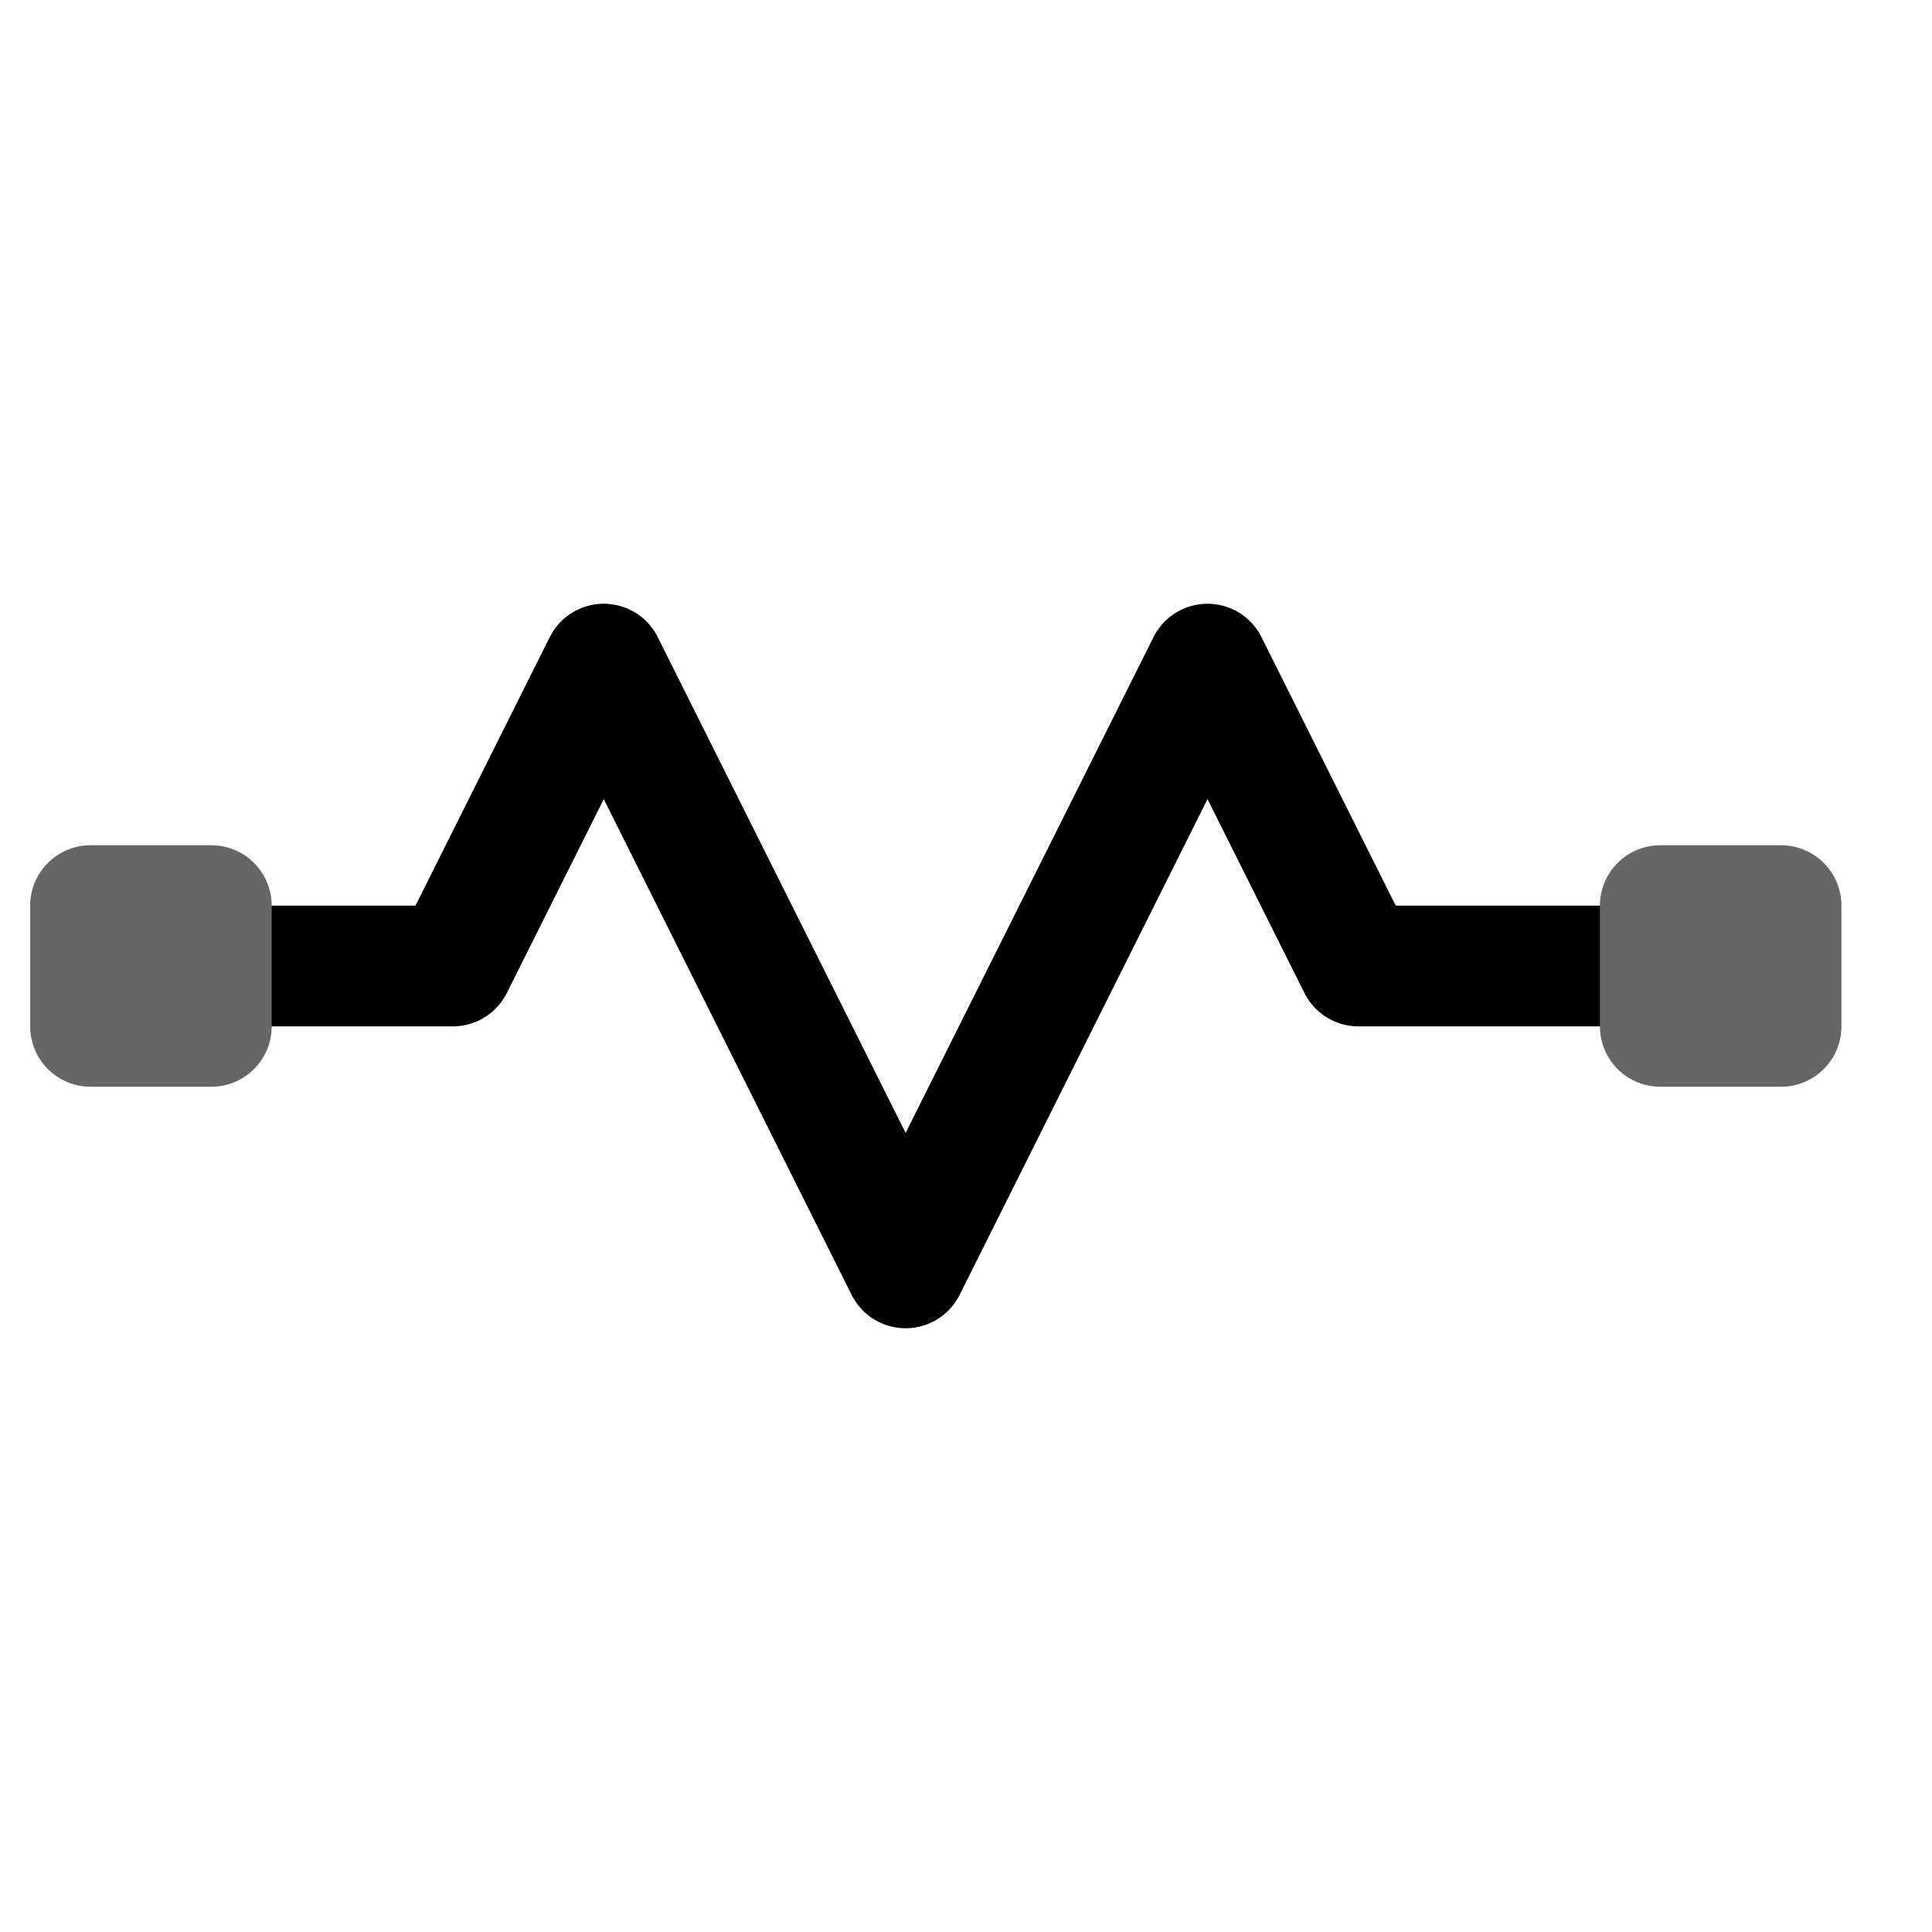
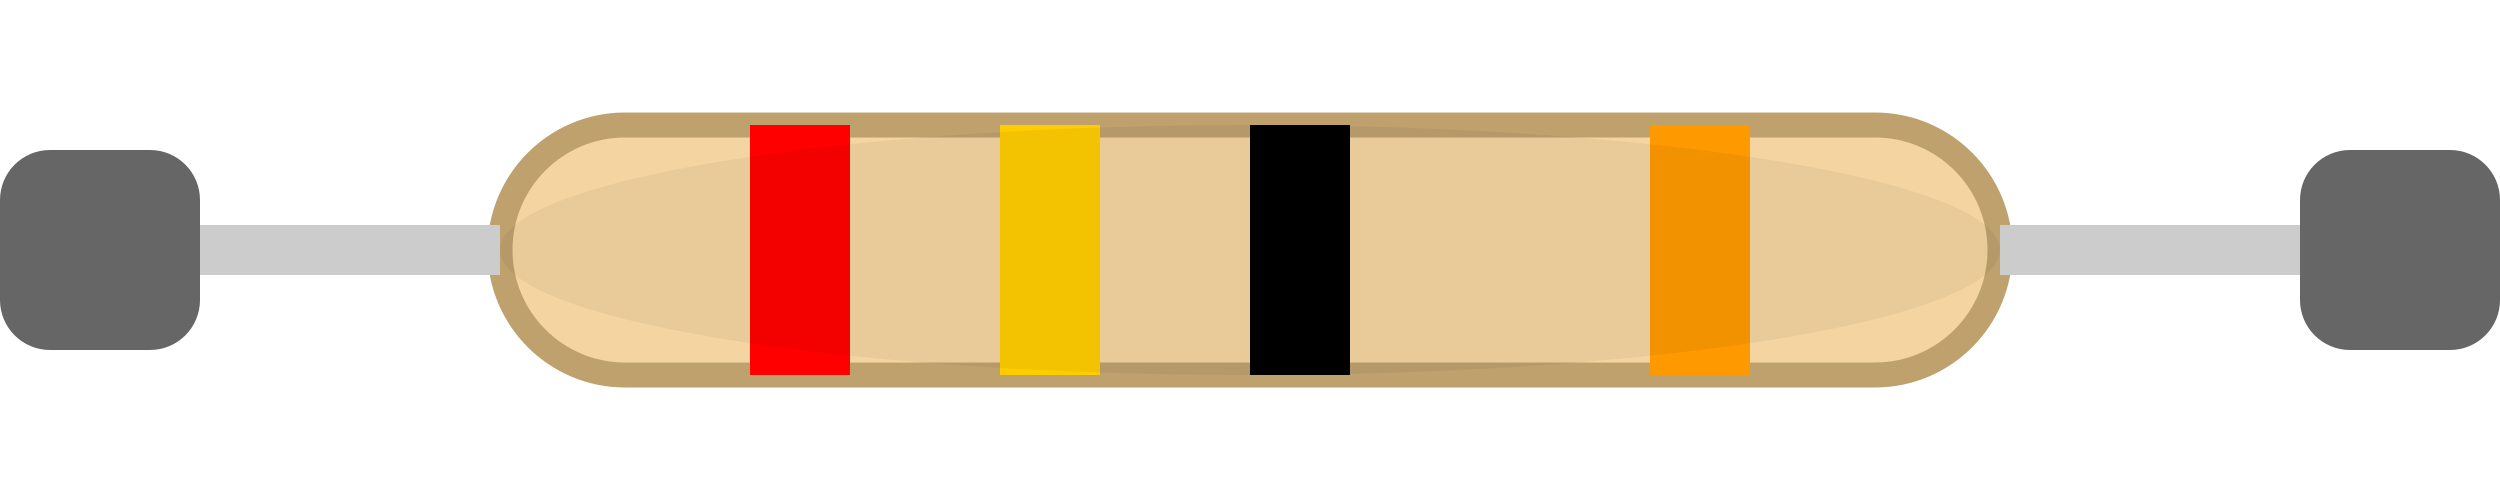
- <svg xmlns="http://www.w3.org/2000/svg" width="64" height="64" viewBox="0 0 64 64">
-   <polyline points="5,32 15,32 20,22 30,42 40,22 45,32 55,32" stroke="#000" stroke-width="4" fill="none" stroke-linecap="round" stroke-linejoin="round" />
-   <rect class="pin" id="a1" x="1" y="28" width="8" height="8" rx="2" ry="2" fill="#666" />
-   <rect class="pin" id="b1" x="53" y="28" width="8" height="8" rx="2" ry="2" fill="#666" />
+ <svg xmlns="http://www.w3.org/2000/svg" width="100" height="20" viewBox="0 0 100 20">
+   <rect x="20" y="5" width="60" height="10" rx="5" ry="5" fill="#f4d5a1" stroke="#bfa16d" stroke-width="1" />
+   <rect x="30" y="5" width="4" height="10" fill="#ff0000" />
+   <rect x="40" y="5" width="4" height="10" fill="#ffcc00" />
+   <rect x="50" y="5" width="4" height="10" fill="#000000" />
+   <rect x="66" y="5" width="4" height="10" fill="#ff9900" />
+   <rect x="0" y="9" width="20" height="2" fill="#cccccc" />
+   <rect x="80" y="9" width="20" height="2" fill="#cccccc" />
+   <ellipse cx="50" cy="10" rx="30" ry="5" fill="black" opacity="0.05" />
+   <rect class="pin" id="a1" x="0" y="6" width="8" height="8" rx="2" ry="2" fill="#666" />
+   <rect class="pin" id="b1" x="92" y="6" width="8" height="8" rx="2" ry="2" fill="#666" />
</svg>
